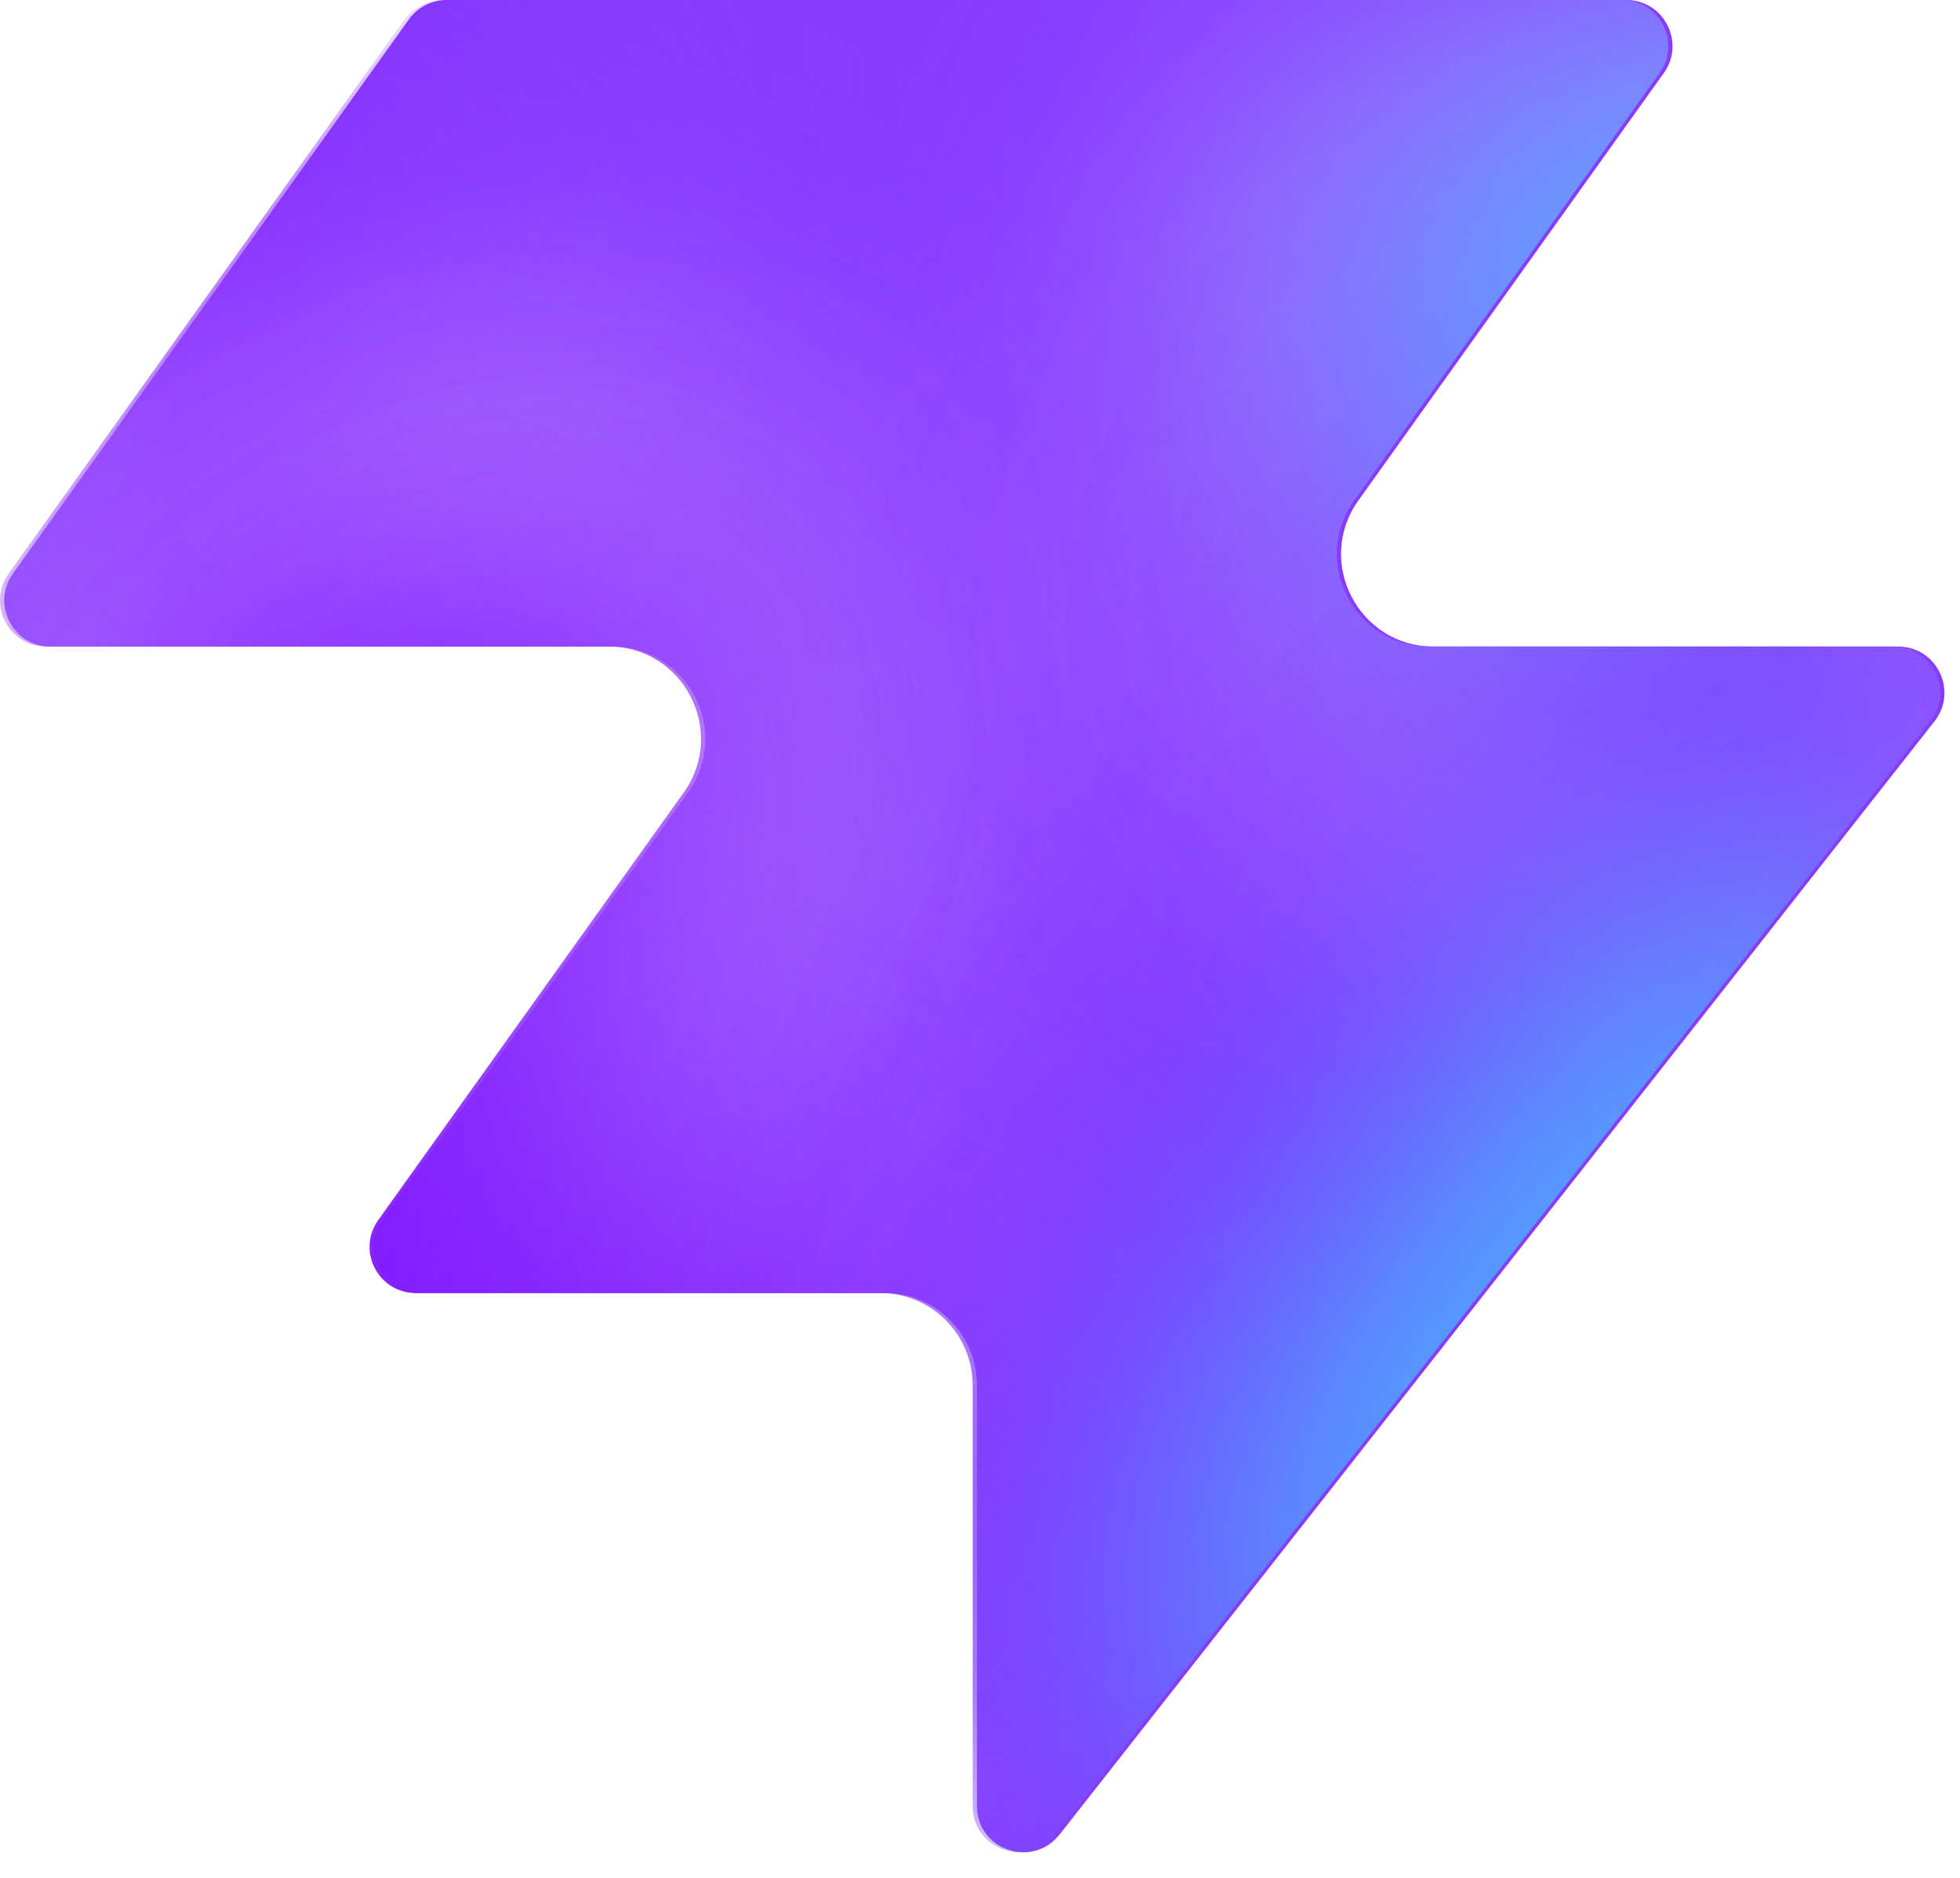
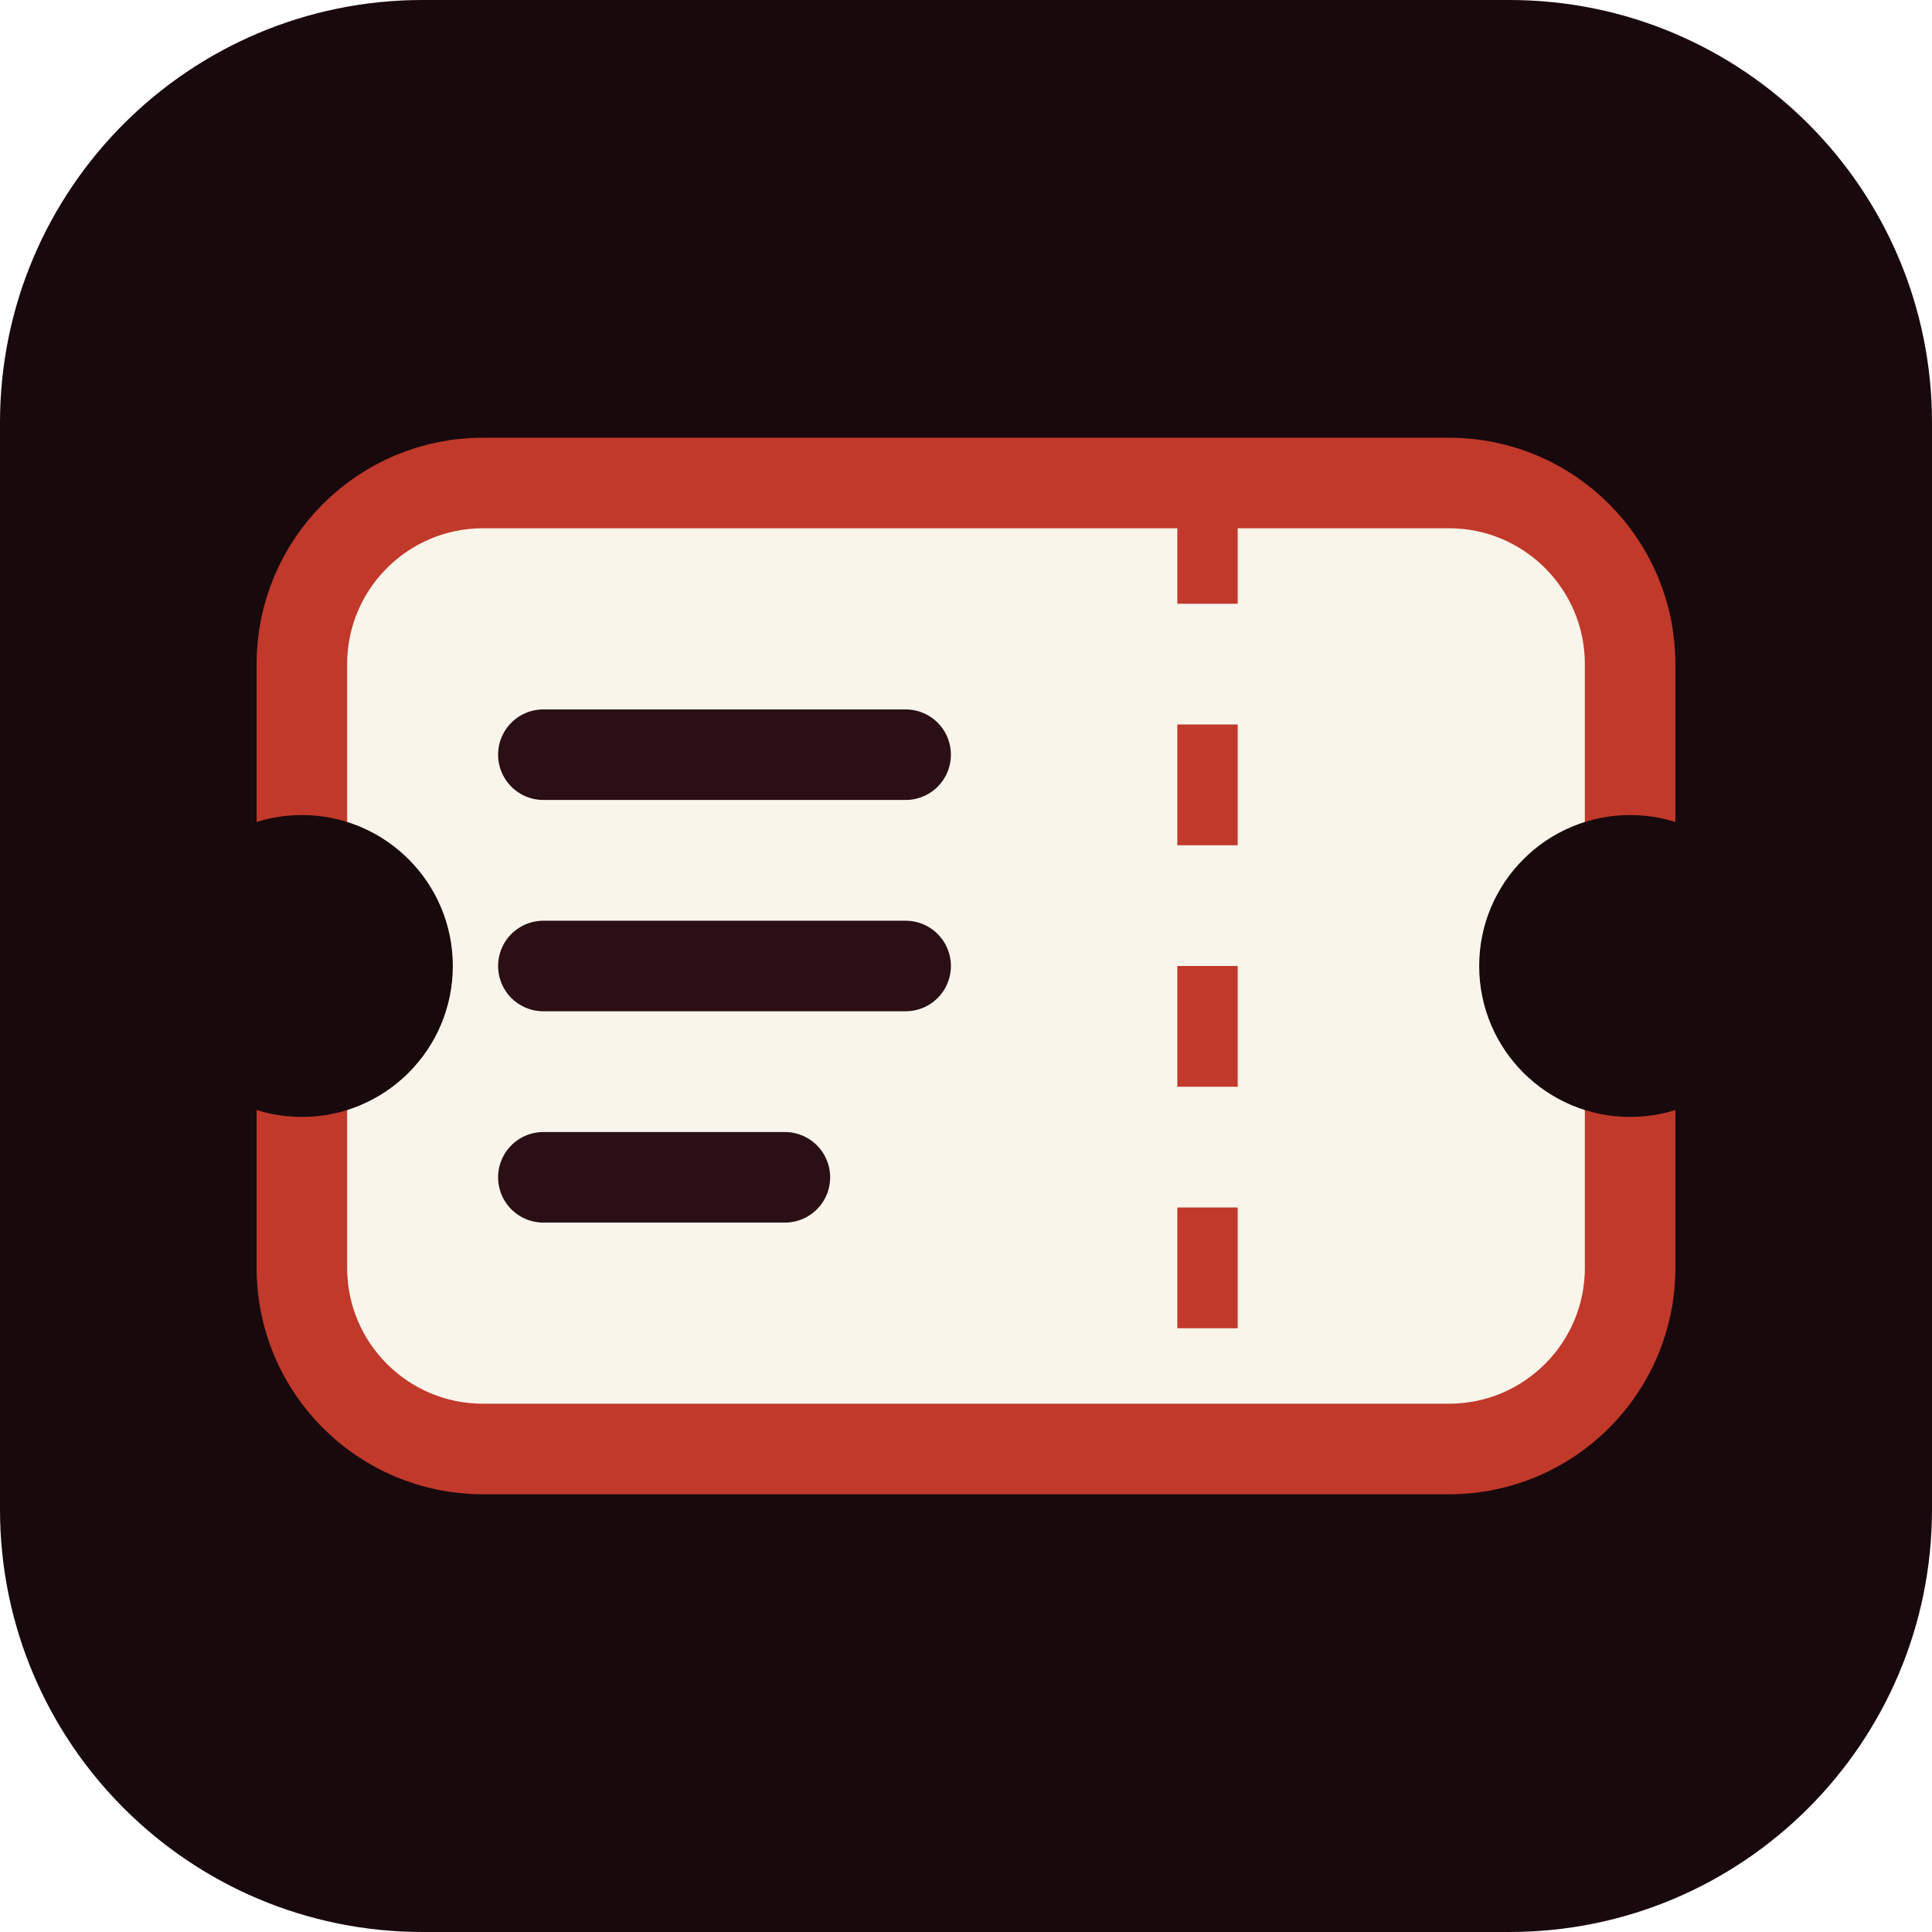
- <svg xmlns="http://www.w3.org/2000/svg" width="48" height="46" fill="none" viewBox="0 0 48 46">
-   <path fill="#863bff" d="M25.946 44.938c-.664.845-2.021.375-2.021-.698V33.937a2.26 2.26 0 0 0-2.262-2.262H10.287c-.92 0-1.456-1.04-.92-1.788l7.48-10.471c1.07-1.497 0-3.578-1.842-3.578H1.237c-.92 0-1.456-1.04-.92-1.788L10.013.474c.214-.297.556-.474.92-.474h28.894c.92 0 1.456 1.04.92 1.788l-7.48 10.471c-1.07 1.498 0 3.579 1.842 3.579h11.377c.943 0 1.473 1.088.89 1.83L25.947 44.94z" style="fill:#863bff;fill:color(display-p3 .525 .23 1);fill-opacity:1" />
-   <mask id="a" width="48" height="46" x="0" y="0" maskUnits="userSpaceOnUse" style="mask-type:alpha">
-     <path fill="#000" d="M25.842 44.938c-.664.844-2.021.375-2.021-.698V33.937a2.26 2.26 0 0 0-2.262-2.262H10.183c-.92 0-1.456-1.04-.92-1.788l7.48-10.471c1.07-1.498 0-3.579-1.842-3.579H1.133c-.92 0-1.456-1.04-.92-1.787L9.91.473c.214-.297.556-.474.92-.474h28.894c.92 0 1.456 1.04.92 1.788l-7.48 10.471c-1.07 1.498 0 3.578 1.842 3.578h11.377c.943 0 1.473 1.088.89 1.832L25.843 44.94z" style="fill:#000;fill-opacity:1" />
-   </mask>
-   <g mask="url(#a)">
-     <g filter="url(#b)">
-       <ellipse cx="5.508" cy="14.704" fill="#ede6ff" rx="5.508" ry="14.704" style="fill:#ede6ff;fill:color(display-p3 .927 .903 1);fill-opacity:1" transform="matrix(.00324 1 1 -.00324 -4.47 31.516)" />
-     </g>
-     <g filter="url(#c)">
-       <ellipse cx="10.399" cy="29.851" fill="#ede6ff" rx="10.399" ry="29.851" style="fill:#ede6ff;fill:color(display-p3 .927 .903 1);fill-opacity:1" transform="matrix(.00324 1 1 -.00324 -39.328 7.883)" />
-     </g>
-     <g filter="url(#d)">
-       <ellipse cx="5.508" cy="30.487" fill="#7e14ff" rx="5.508" ry="30.487" style="fill:#7e14ff;fill:color(display-p3 .492 .077 1);fill-opacity:1" transform="rotate(89.814 -25.913 -14.639)scale(1 -1)" />
-     </g>
-     <g filter="url(#e)">
-       <ellipse cx="5.508" cy="30.599" fill="#7e14ff" rx="5.508" ry="30.599" style="fill:#7e14ff;fill:color(display-p3 .492 .077 1);fill-opacity:1" transform="rotate(89.814 -32.644 -3.334)scale(1 -1)" />
-     </g>
-     <g filter="url(#f)">
-       <ellipse cx="5.508" cy="30.599" fill="#7e14ff" rx="5.508" ry="30.599" style="fill:#7e14ff;fill:color(display-p3 .492 .077 1);fill-opacity:1" transform="matrix(.00324 1 1 -.00324 -34.34 30.47)" />
-     </g>
-     <g filter="url(#g)">
-       <ellipse cx="14.072" cy="22.078" fill="#ede6ff" rx="14.072" ry="22.078" style="fill:#ede6ff;fill:color(display-p3 .927 .903 1);fill-opacity:1" transform="rotate(93.35 24.506 48.493)scale(-1 1)" />
-     </g>
-     <g filter="url(#h)">
-       <ellipse cx="3.47" cy="21.501" fill="#7e14ff" rx="3.47" ry="21.501" style="fill:#7e14ff;fill:color(display-p3 .492 .077 1);fill-opacity:1" transform="rotate(89.009 28.708 47.59)scale(-1 1)" />
-     </g>
-     <g filter="url(#i)">
-       <ellipse cx="3.47" cy="21.501" fill="#7e14ff" rx="3.47" ry="21.501" style="fill:#7e14ff;fill:color(display-p3 .492 .077 1);fill-opacity:1" transform="rotate(89.009 28.708 47.59)scale(-1 1)" />
-     </g>
-     <g filter="url(#j)">
-       <ellipse cx=".387" cy="8.972" fill="#7e14ff" rx="4.407" ry="29.108" style="fill:#7e14ff;fill:color(display-p3 .492 .077 1);fill-opacity:1" transform="rotate(39.51 .387 8.972)" />
-     </g>
-     <g filter="url(#k)">
-       <ellipse cx="47.523" cy="-6.092" fill="#7e14ff" rx="4.407" ry="29.108" style="fill:#7e14ff;fill:color(display-p3 .492 .077 1);fill-opacity:1" transform="rotate(37.892 47.523 -6.092)" />
-     </g>
-     <g filter="url(#l)">
-       <ellipse cx="41.412" cy="6.333" fill="#47bfff" rx="5.971" ry="9.665" style="fill:#47bfff;fill:color(display-p3 .28 .748 1);fill-opacity:1" transform="rotate(37.892 41.412 6.333)" />
-     </g>
-     <g filter="url(#m)">
-       <ellipse cx="-1.879" cy="38.332" fill="#7e14ff" rx="4.407" ry="29.108" style="fill:#7e14ff;fill:color(display-p3 .492 .077 1);fill-opacity:1" transform="rotate(37.892 -1.88 38.332)" />
-     </g>
-     <g filter="url(#n)">
-       <ellipse cx="-1.879" cy="38.332" fill="#7e14ff" rx="4.407" ry="29.108" style="fill:#7e14ff;fill:color(display-p3 .492 .077 1);fill-opacity:1" transform="rotate(37.892 -1.88 38.332)" />
-     </g>
-     <g filter="url(#o)">
-       <ellipse cx="35.651" cy="29.907" fill="#7e14ff" rx="4.407" ry="29.108" style="fill:#7e14ff;fill:color(display-p3 .492 .077 1);fill-opacity:1" transform="rotate(37.892 35.651 29.907)" />
-     </g>
-     <g filter="url(#p)">
-       <ellipse cx="38.418" cy="32.4" fill="#47bfff" rx="5.971" ry="15.297" style="fill:#47bfff;fill:color(display-p3 .28 .748 1);fill-opacity:1" transform="rotate(37.892 38.418 32.4)" />
-     </g>
-   </g>
-   <defs>
-     <filter id="b" width="60.045" height="41.654" x="-19.77" y="16.149" color-interpolation-filters="sRGB" filterUnits="userSpaceOnUse">
-       <feFlood flood-opacity="0" result="BackgroundImageFix" />
-       <feBlend in="SourceGraphic" in2="BackgroundImageFix" result="shape" />
-       <feGaussianBlur result="effect1_foregroundBlur_2002_17158" stdDeviation="7.659" />
-     </filter>
-     <filter id="c" width="90.34" height="51.437" x="-54.613" y="-7.533" color-interpolation-filters="sRGB" filterUnits="userSpaceOnUse">
-       <feFlood flood-opacity="0" result="BackgroundImageFix" />
-       <feBlend in="SourceGraphic" in2="BackgroundImageFix" result="shape" />
-       <feGaussianBlur result="effect1_foregroundBlur_2002_17158" stdDeviation="7.659" />
-     </filter>
-     <filter id="d" width="79.355" height="29.4" x="-49.64" y="2.03" color-interpolation-filters="sRGB" filterUnits="userSpaceOnUse">
-       <feFlood flood-opacity="0" result="BackgroundImageFix" />
-       <feBlend in="SourceGraphic" in2="BackgroundImageFix" result="shape" />
-       <feGaussianBlur result="effect1_foregroundBlur_2002_17158" stdDeviation="4.596" />
-     </filter>
-     <filter id="e" width="79.579" height="29.4" x="-45.045" y="20.029" color-interpolation-filters="sRGB" filterUnits="userSpaceOnUse">
-       <feFlood flood-opacity="0" result="BackgroundImageFix" />
-       <feBlend in="SourceGraphic" in2="BackgroundImageFix" result="shape" />
-       <feGaussianBlur result="effect1_foregroundBlur_2002_17158" stdDeviation="4.596" />
-     </filter>
-     <filter id="f" width="79.579" height="29.4" x="-43.513" y="21.178" color-interpolation-filters="sRGB" filterUnits="userSpaceOnUse">
-       <feFlood flood-opacity="0" result="BackgroundImageFix" />
-       <feBlend in="SourceGraphic" in2="BackgroundImageFix" result="shape" />
-       <feGaussianBlur result="effect1_foregroundBlur_2002_17158" stdDeviation="4.596" />
-     </filter>
-     <filter id="g" width="74.749" height="58.852" x="15.756" y="-17.901" color-interpolation-filters="sRGB" filterUnits="userSpaceOnUse">
-       <feFlood flood-opacity="0" result="BackgroundImageFix" />
-       <feBlend in="SourceGraphic" in2="BackgroundImageFix" result="shape" />
-       <feGaussianBlur result="effect1_foregroundBlur_2002_17158" stdDeviation="7.659" />
-     </filter>
-     <filter id="h" width="61.377" height="25.362" x="23.548" y="2.284" color-interpolation-filters="sRGB" filterUnits="userSpaceOnUse">
-       <feFlood flood-opacity="0" result="BackgroundImageFix" />
-       <feBlend in="SourceGraphic" in2="BackgroundImageFix" result="shape" />
-       <feGaussianBlur result="effect1_foregroundBlur_2002_17158" stdDeviation="4.596" />
-     </filter>
-     <filter id="i" width="61.377" height="25.362" x="23.548" y="2.284" color-interpolation-filters="sRGB" filterUnits="userSpaceOnUse">
-       <feFlood flood-opacity="0" result="BackgroundImageFix" />
-       <feBlend in="SourceGraphic" in2="BackgroundImageFix" result="shape" />
-       <feGaussianBlur result="effect1_foregroundBlur_2002_17158" stdDeviation="4.596" />
-     </filter>
-     <filter id="j" width="56.045" height="63.649" x="-27.636" y="-22.853" color-interpolation-filters="sRGB" filterUnits="userSpaceOnUse">
-       <feFlood flood-opacity="0" result="BackgroundImageFix" />
-       <feBlend in="SourceGraphic" in2="BackgroundImageFix" result="shape" />
-       <feGaussianBlur result="effect1_foregroundBlur_2002_17158" stdDeviation="4.596" />
-     </filter>
-     <filter id="k" width="54.814" height="64.646" x="20.116" y="-38.415" color-interpolation-filters="sRGB" filterUnits="userSpaceOnUse">
-       <feFlood flood-opacity="0" result="BackgroundImageFix" />
-       <feBlend in="SourceGraphic" in2="BackgroundImageFix" result="shape" />
-       <feGaussianBlur result="effect1_foregroundBlur_2002_17158" stdDeviation="4.596" />
-     </filter>
-     <filter id="l" width="33.541" height="35.313" x="24.641" y="-11.323" color-interpolation-filters="sRGB" filterUnits="userSpaceOnUse">
-       <feFlood flood-opacity="0" result="BackgroundImageFix" />
-       <feBlend in="SourceGraphic" in2="BackgroundImageFix" result="shape" />
-       <feGaussianBlur result="effect1_foregroundBlur_2002_17158" stdDeviation="4.596" />
-     </filter>
-     <filter id="m" width="54.814" height="64.646" x="-29.286" y="6.009" color-interpolation-filters="sRGB" filterUnits="userSpaceOnUse">
-       <feFlood flood-opacity="0" result="BackgroundImageFix" />
-       <feBlend in="SourceGraphic" in2="BackgroundImageFix" result="shape" />
-       <feGaussianBlur result="effect1_foregroundBlur_2002_17158" stdDeviation="4.596" />
-     </filter>
-     <filter id="n" width="54.814" height="64.646" x="-29.286" y="6.009" color-interpolation-filters="sRGB" filterUnits="userSpaceOnUse">
-       <feFlood flood-opacity="0" result="BackgroundImageFix" />
-       <feBlend in="SourceGraphic" in2="BackgroundImageFix" result="shape" />
-       <feGaussianBlur result="effect1_foregroundBlur_2002_17158" stdDeviation="4.596" />
-     </filter>
-     <filter id="o" width="54.814" height="64.646" x="8.244" y="-2.416" color-interpolation-filters="sRGB" filterUnits="userSpaceOnUse">
-       <feFlood flood-opacity="0" result="BackgroundImageFix" />
-       <feBlend in="SourceGraphic" in2="BackgroundImageFix" result="shape" />
-       <feGaussianBlur result="effect1_foregroundBlur_2002_17158" stdDeviation="4.596" />
-     </filter>
-     <filter id="p" width="39.409" height="43.623" x="18.713" y="10.588" color-interpolation-filters="sRGB" filterUnits="userSpaceOnUse">
-       <feFlood flood-opacity="0" result="BackgroundImageFix" />
-       <feBlend in="SourceGraphic" in2="BackgroundImageFix" result="shape" />
-       <feGaussianBlur result="effect1_foregroundBlur_2002_17158" stdDeviation="4.596" />
-     </filter>
-   </defs>
+ <svg xmlns="http://www.w3.org/2000/svg" viewBox="0 0 32 32" fill="none">
+   <rect width="32" height="32" rx="7" fill="#18090d" />
+   <rect x="5" y="8" width="22" height="16" rx="3" fill="#faf5eb" stroke="#c0392b" stroke-width="1.5" />
+   <circle cx="5" cy="16" r="2.5" fill="#18090d" />
+   <circle cx="27" cy="16" r="2.5" fill="#18090d" />
+   <line x1="20" y1="8" x2="20" y2="24" stroke="#c0392b" stroke-dasharray="2 2" stroke-width="1" />
+   <path d="M9 12.5h6M9 16h6M9 19.5h4" stroke="#2a0f17" stroke-width="1.5" stroke-linecap="round" />
</svg>
